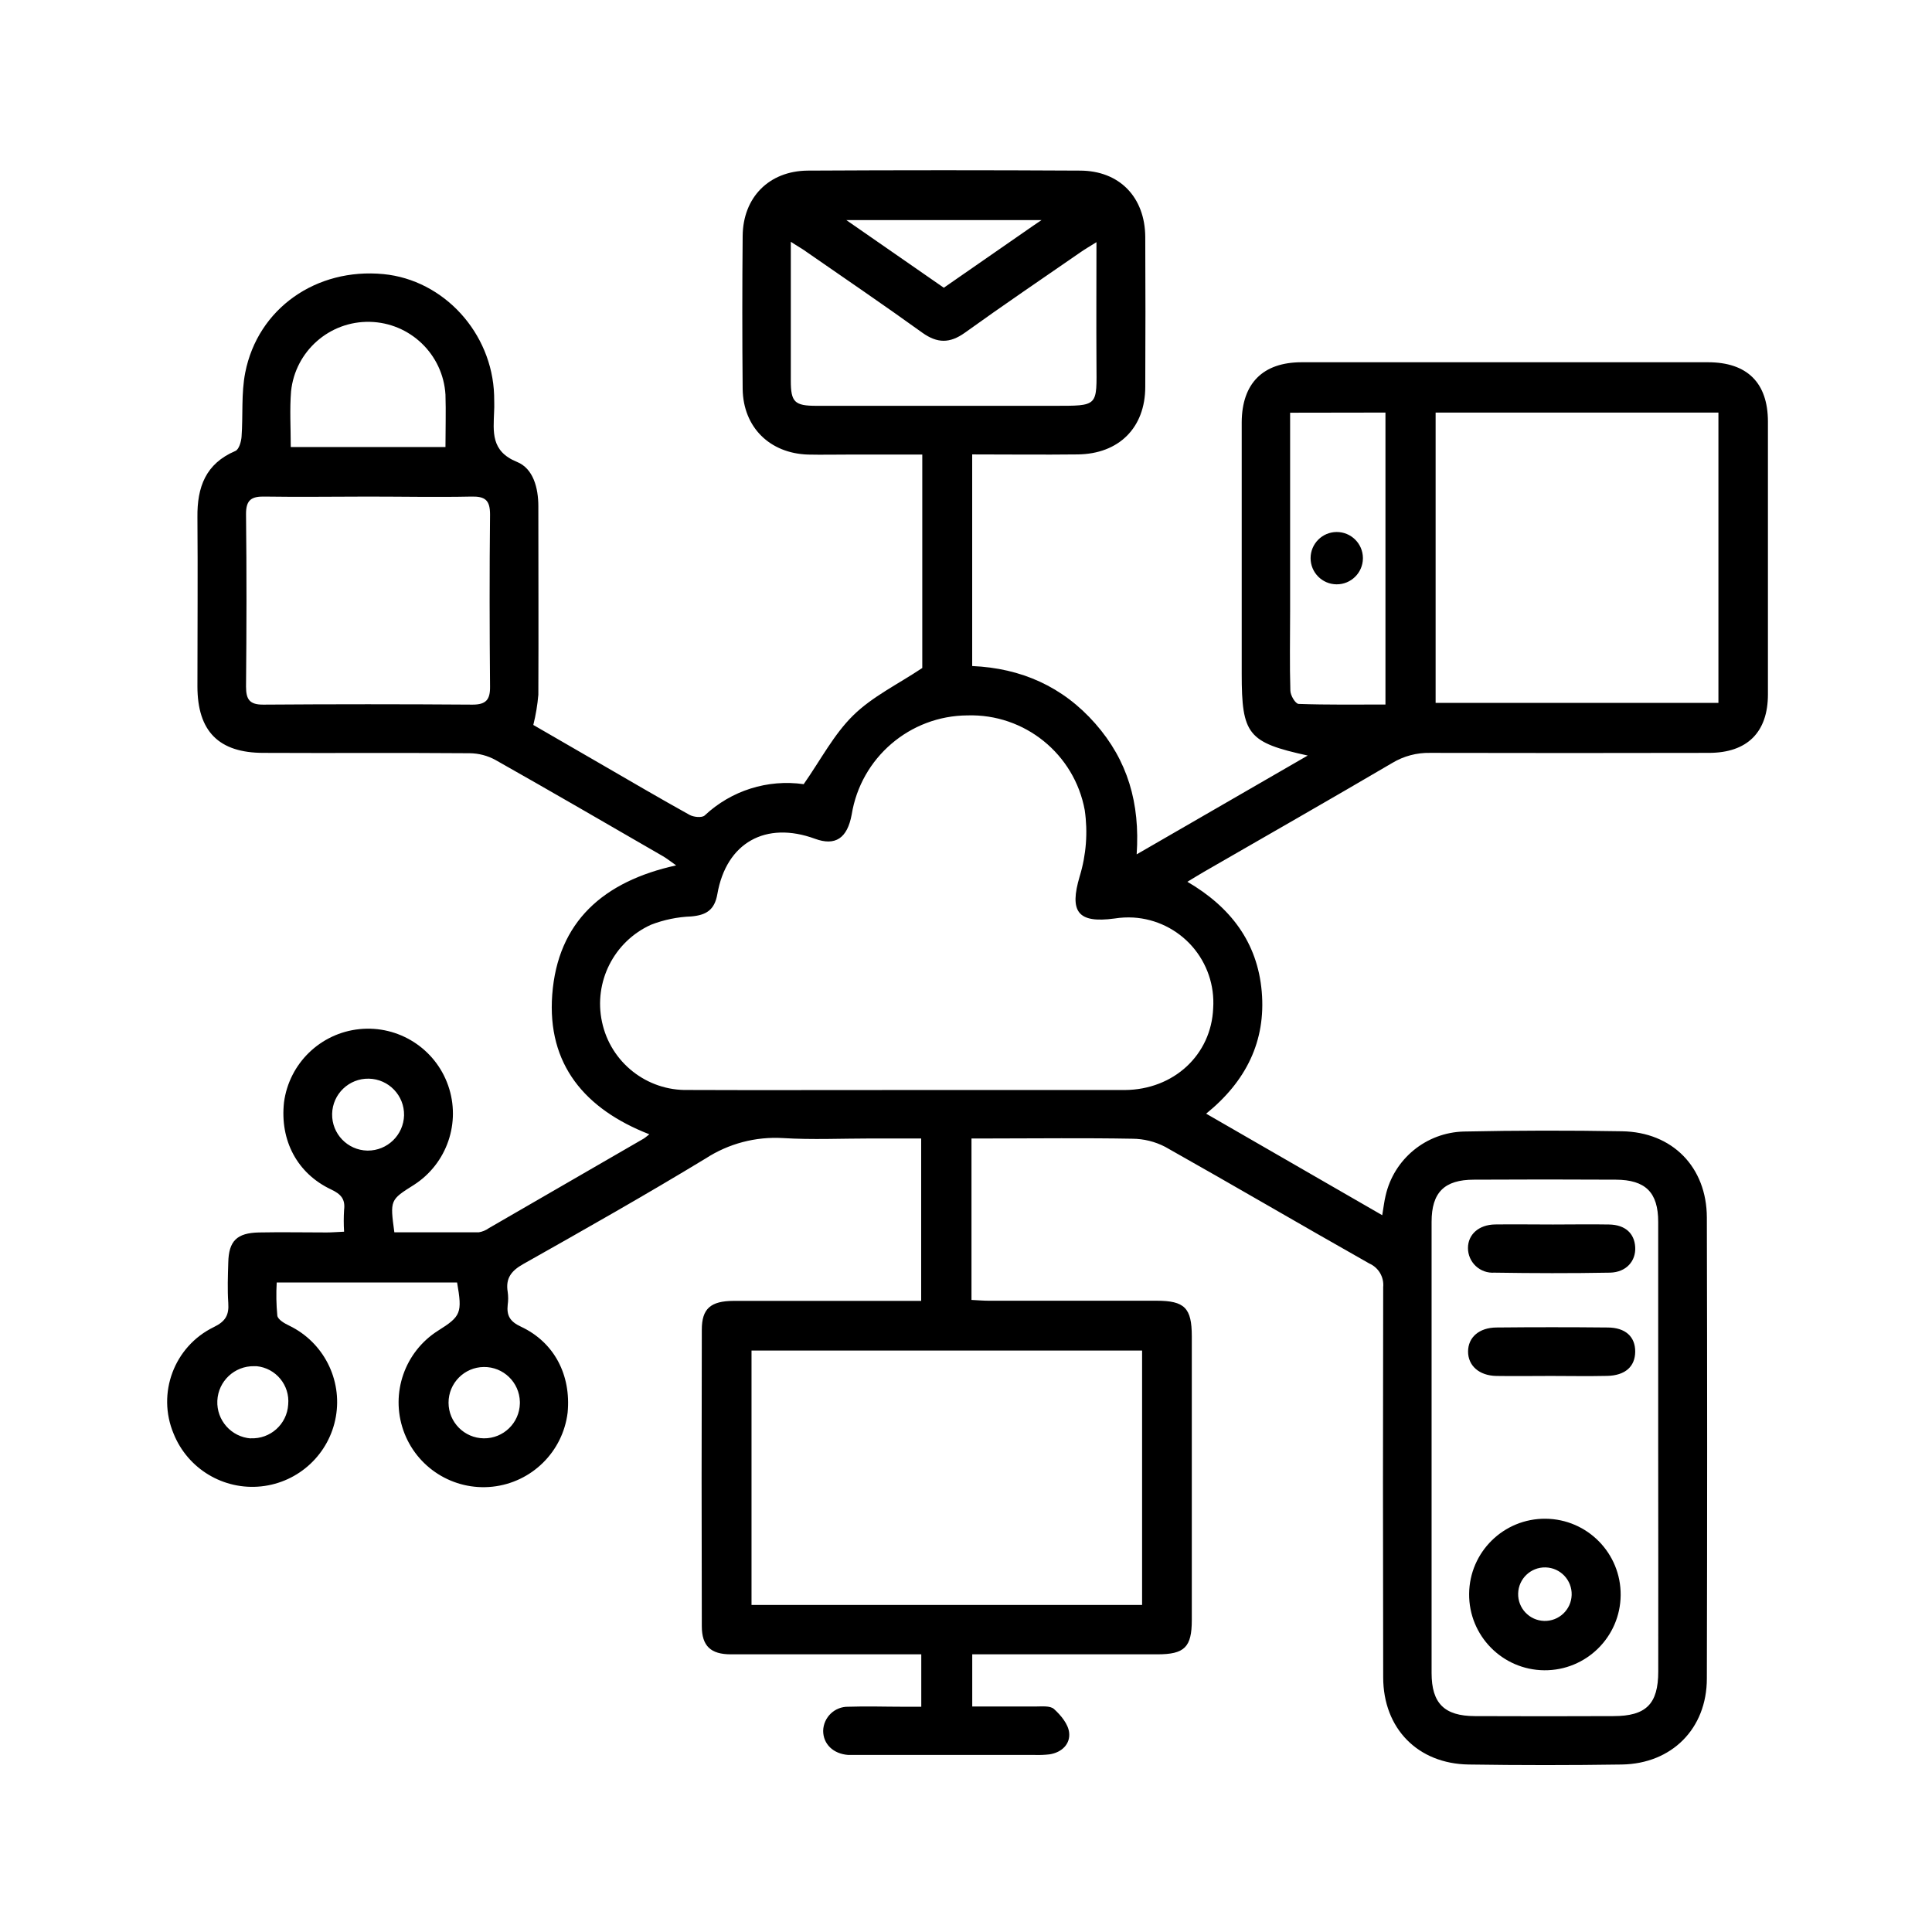
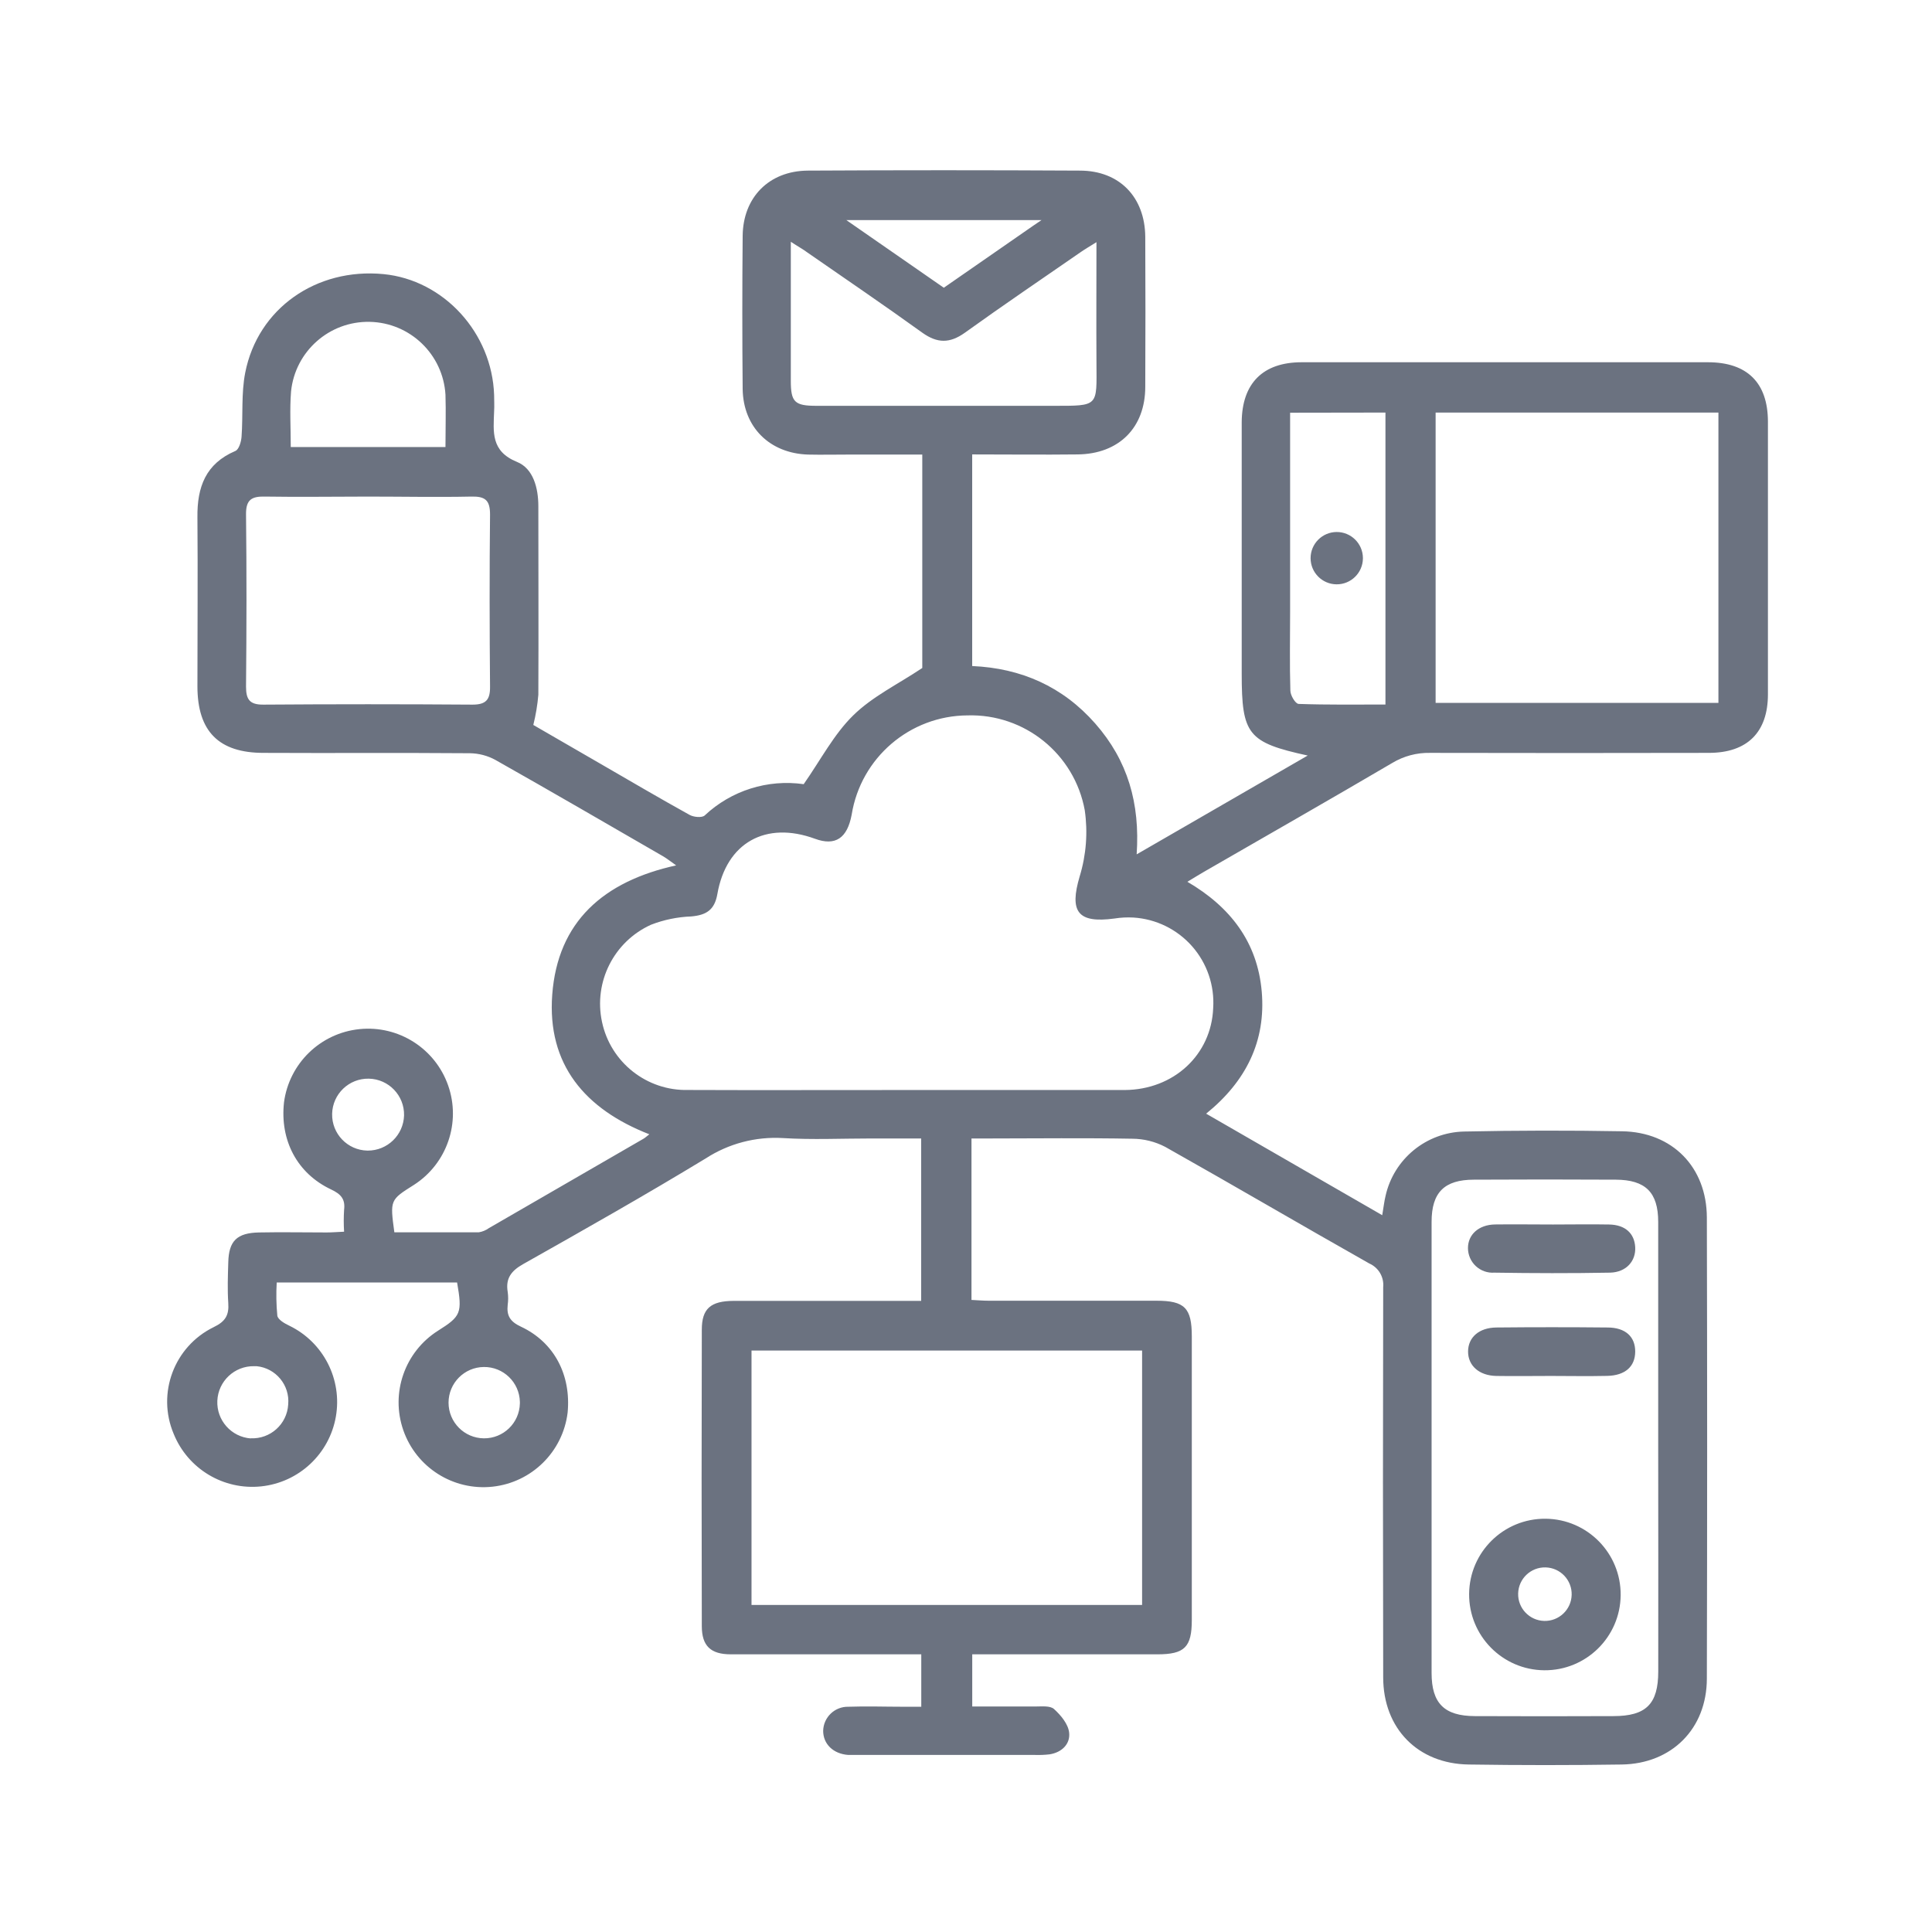
<svg xmlns="http://www.w3.org/2000/svg" id="Layer_1" data-name="Layer 1" viewBox="0 0 384 384">
-   <path d="M193.09,226.28v32.09c1.22.06,2.34.16,3.47.16h33.32c5.57,0,7,1.43,7,7.07V322c0,5.4-1.45,6.81-6.84,6.81h-36.8v10.37h12.57c1.26,0,2.93-.19,3.69.51,1.36,1.23,2.83,3,3,4.69.25,2.23-1.43,3.93-3.89,4.31a19.63,19.63,0,0,1-2.87.12H168.61c-3-.21-5-2.17-5-4.8a4.9,4.9,0,0,1,5-4.78c3.63-.13,7.26,0,10.89,0h3.61V328.81H145.26c-4,0-5.76-1.66-5.77-5.58q-.08-29.48,0-58.94c0-4.19,1.75-5.71,6.33-5.73h37.27V226.28h-9.88c-5.87,0-11.76.28-17.61-.08a25.45,25.45,0,0,0-15.34,4.05c-11.94,7.25-24.11,14.14-36.28,21-2.37,1.34-3.52,2.84-3.07,5.53a9.15,9.15,0,0,1,0,2.56c-.24,2.15.47,3.34,2.62,4.34,6.65,3.11,10,9.62,9.29,17.09a16.86,16.86,0,1,1-25.75-16.29c4.57-2.87,4.83-3.52,3.78-9.58H55a42.77,42.77,0,0,0,.12,6.6c.12.79,1.46,1.56,2.4,2a16.86,16.86,0,1,1-23,21.49,16.48,16.48,0,0,1,7.95-21.21c2.37-1.14,3.07-2.41,2.9-4.82-.18-2.66-.08-5.34,0-8,.09-4.32,1.71-5.91,6.11-6s9,0,13.46,0c1,0,2.07-.09,3.45-.15a34.75,34.75,0,0,1,0-4.33c.27-2.14-.62-3.14-2.57-4.06-6.77-3.19-10.21-9.77-9.37-17.34A16.86,16.86,0,1,1,82.28,235.5c-4.77,3-4.77,3-3.9,9.43H95.17a4.71,4.71,0,0,0,2-.83q15.39-8.88,30.75-17.78c.35-.21.65-.5,1.14-.87-12.81-5-20.33-13.88-19.3-27.74,1.08-14.52,10.19-22.54,24.63-25.71-1.16-.82-1.86-1.38-2.62-1.82-11.08-6.4-22.15-12.84-33.29-19.13a10.88,10.88,0,0,0-5.11-1.34c-13.66-.11-27.33,0-41-.07-8.88,0-13.12-4.28-13.13-13.2,0-11.21.09-22.42,0-33.63-.07-6,1.63-10.66,7.55-13.18.7-.3,1.15-1.83,1.22-2.82.31-4.25-.08-8.61.73-12.74C51.25,61.3,62.87,53.2,76.21,54.48c12,1.16,21.6,11.68,22,24.05,0,1.07.07,2.14,0,3.21-.14,4.08-.7,7.94,4.55,10.07C106,93.12,107,97,107,100.61c0,12.49.06,25,0,37.48a38.14,38.14,0,0,1-1,6l13.28,7.68c5.91,3.42,11.8,6.88,17.77,10.19.8.45,2.44.62,3,.13a23.84,23.84,0,0,1,19.69-6.23c3.41-4.88,6-9.91,9.85-13.68s8.8-6.13,13.72-9.41V90.35h-14.7c-2.67,0-5.35.06-8,0-7.63-.24-12.88-5.44-13-13q-.14-15.22,0-30.44c.06-7.66,5.21-12.91,12.88-13q27.08-.15,54.14,0c7.88,0,12.94,5.28,13,13.17q.07,14.89,0,29.8c0,8.13-5.24,13.36-13.46,13.44-6.92.08-13.84,0-20.94,0v42.06c9.73.42,18,4.08,24.46,11.43s8.92,15.85,8.23,26l34-19.64c-11.9-2.6-13.12-4.16-13.12-16.26v-50C246.85,76.2,251,72,258.72,72h80.74c7.81,0,11.92,4.08,11.93,11.8V138c0,7.54-4.1,11.63-11.72,11.64q-27.72.06-55.43,0a14,14,0,0,0-7.51,2c-12.41,7.29-24.92,14.42-37.4,21.62-1,.58-2,1.2-3.33,2,8.55,5,13.93,12,14.78,21.83s-3.11,17.84-11.05,24.26l35,20.18c.27-1.58.39-2.73.66-3.84A16.37,16.37,0,0,1,291,224.9q15.69-.33,31.4-.05c10,.16,16.82,7.12,16.85,17.14q.12,45.81,0,91.62c0,10-7,16.95-16.9,17.1q-15.21.23-30.43,0c-10.11-.14-17-7.16-17-17.34q-.09-38.76,0-77.53a4.65,4.65,0,0,0-2.76-4.71c-13.56-7.66-27-15.55-40.56-23.18a14.36,14.36,0,0,0-6.55-1.62c-9.4-.17-18.8-.06-28.19-.05ZM180,216.65h43.54c9.76-.06,17.22-7,17.59-16.28a16.94,16.94,0,0,0-15.84-18,17.63,17.63,0,0,0-3.77.19c-7.35,1-9-1.37-6.92-8.39a30.17,30.17,0,0,0,1-13.15,23,23,0,0,0-23.32-18.83,23.46,23.46,0,0,0-23,19.71c-.87,4.72-3.25,6.3-7.3,4.81-9.77-3.58-17.62.76-19.4,11-.56,3.19-2.24,4.18-5.19,4.44a24.66,24.66,0,0,0-8,1.65,17.24,17.24,0,0,0-9.74,19.3,17.07,17.07,0,0,0,17.13,13.54C151.19,216.7,165.6,216.64,180,216.65Zm47,51.78H149.37V319H227ZM329.58,287.7V242.86c0-5.86-2.52-8.36-8.42-8.39q-14.1-.08-28.19,0c-5.9,0-8.43,2.54-8.43,8.38v89.68c0,6,2.52,8.54,8.59,8.56q13.77.06,27.54,0c6.51,0,8.92-2.4,8.92-8.88Q329.61,310,329.58,287.7Zm-44.24-148h56.21V82H285.34ZM73.18,98.7c-6.83,0-13.66.11-20.48,0-2.7-.07-3.83.62-3.8,3.54.13,11.41.11,22.82,0,34.23,0,2.55.71,3.6,3.44,3.58q20.79-.15,41.59,0c2.68,0,3.5-1,3.47-3.56-.1-11.41-.12-22.82,0-34.23,0-2.89-1-3.63-3.77-3.56-6.8.14-13.63,0-20.45,0Zm84-50.67V75.66c0,4.25.74,5,5.09,5h47.08c9.11,0,8.62.18,8.58-8.53-.05-7.85,0-15.71,0-24-1.32.83-2.22,1.35-3.06,1.93-7.72,5.34-15.5,10.61-23.12,16.09-3,2.13-5.45,2.09-8.4,0-7.53-5.43-15.21-10.65-22.84-15.94-.93-.7-1.91-1.21-3.32-2.15Zm99.24,34v39.54c0,5.23-.11,10.47.05,15.69,0,.94,1,2.63,1.65,2.65,5.72.2,11.44.12,17.25.12V82ZM57.79,88.85H88.54c0-3.62.11-7,0-10.41a15.4,15.4,0,0,0-30.69-.66C57.56,81.37,57.79,85,57.79,88.85ZM207,43.75H168.22l19.37,13.44,17.89-12.41ZM80.31,221.69a7.15,7.15,0,1,0-7.3,7h.07A7.2,7.2,0,0,0,80.31,221.69ZM49.82,285.87a7.13,7.13,0,0,0,7.46-6.71A7,7,0,0,0,51,271.54a4,4,0,0,0-.49,0,7.19,7.19,0,0,0-.65,14.36Zm53.51-7.24a7.09,7.09,0,1,0,0,.32Z" />
-   <path d="M307.19,301.86A15.06,15.06,0,1,1,292,316.79v0A15.06,15.06,0,0,1,307.19,301.86ZM312.38,317a5.32,5.32,0,1,0-5.46,5.17A5.32,5.32,0,0,0,312.38,317Z" />
-   <path d="M308.66,243.38c3.73,0,7.46-.07,11.19,0,3.19.07,5,1.76,5.16,4.49s-1.74,5-5,5.08c-7.67.14-15.34.12-23,0a4.9,4.9,0,0,1-5.24-4.89c0-2.69,2.14-4.63,5.36-4.69C301,243.32,304.82,243.38,308.66,243.38Z" />
-   <path d="M308.26,273.48c-3.63,0-7.25.06-10.87,0-3.41-.07-5.61-2.05-5.6-4.86s2.18-4.74,5.64-4.77q11-.11,22.06,0c3.6,0,5.54,1.85,5.52,4.81s-2,4.73-5.56,4.81C315.72,273.55,312,273.49,308.26,273.48Z" />
-   <path d="M270.89,111a5.2,5.2,0,1,1,0-.12Z" />
+   <defs>
+     <style>.cls-1{fill:#6b7280;}</style>
+   </defs>
+   <path class="cls-1" d="M193.09,226.28v32.09c1.22.06,2.34.16,3.47.16h33.32c5.57,0,7,1.43,7,7.07V322c0,5.4-1.45,6.81-6.84,6.81h-36.8v10.37h12.57c1.26,0,2.93-.19,3.69.51,1.36,1.23,2.83,3,3,4.69.25,2.23-1.43,3.93-3.89,4.31a19.63,19.63,0,0,1-2.87.12H168.61c-3-.21-5-2.17-5-4.8a4.9,4.9,0,0,1,5-4.78c3.63-.13,7.26,0,10.89,0h3.61V328.81H145.26c-4,0-5.76-1.66-5.77-5.58q-.08-29.48,0-58.94c0-4.19,1.75-5.71,6.33-5.73h37.27V226.28h-9.88c-5.87,0-11.76.28-17.61-.08a25.45,25.45,0,0,0-15.34,4.05c-11.94,7.25-24.11,14.14-36.28,21-2.37,1.34-3.52,2.84-3.07,5.53a9.15,9.15,0,0,1,0,2.56c-.24,2.15.47,3.34,2.62,4.34,6.65,3.11,10,9.62,9.29,17.09a16.86,16.86,0,1,1-25.75-16.29c4.57-2.87,4.83-3.52,3.78-9.58H55a42.77,42.77,0,0,0,.12,6.6c.12.79,1.46,1.56,2.4,2a16.86,16.86,0,1,1-23,21.49,16.48,16.48,0,0,1,7.95-21.21c2.37-1.14,3.07-2.41,2.9-4.82-.18-2.66-.08-5.34,0-8,.09-4.32,1.71-5.91,6.11-6s9,0,13.46,0c1,0,2.07-.09,3.45-.15a34.75,34.75,0,0,1,0-4.33c.27-2.14-.62-3.14-2.57-4.06-6.77-3.19-10.21-9.77-9.37-17.34A16.86,16.86,0,1,1,82.28,235.5c-4.77,3-4.77,3-3.9,9.43H95.17a4.71,4.71,0,0,0,2-.83q15.39-8.88,30.75-17.78c.35-.21.65-.5,1.14-.87-12.81-5-20.33-13.88-19.3-27.74,1.08-14.52,10.19-22.54,24.63-25.71-1.16-.82-1.86-1.38-2.62-1.82-11.08-6.4-22.15-12.84-33.29-19.13a10.88,10.88,0,0,0-5.11-1.34c-13.66-.11-27.33,0-41-.07-8.88,0-13.12-4.28-13.13-13.2,0-11.21.09-22.42,0-33.63-.07-6,1.63-10.66,7.55-13.18.7-.3,1.15-1.83,1.22-2.82.31-4.25-.08-8.61.73-12.74C51.25,61.3,62.87,53.2,76.21,54.48c12,1.16,21.6,11.68,22,24.05,0,1.07.07,2.14,0,3.21-.14,4.08-.7,7.94,4.55,10.07C106,93.12,107,97,107,100.61c0,12.49.06,25,0,37.48a38.14,38.14,0,0,1-1,6l13.28,7.68c5.91,3.42,11.8,6.88,17.77,10.19.8.45,2.44.62,3,.13a23.84,23.84,0,0,1,19.69-6.23c3.41-4.88,6-9.91,9.85-13.68s8.8-6.13,13.72-9.41V90.35h-14.7c-2.67,0-5.35.06-8,0-7.63-.24-12.88-5.44-13-13q-.14-15.22,0-30.44c.06-7.66,5.21-12.91,12.88-13q27.08-.15,54.14,0c7.88,0,12.94,5.28,13,13.17q.07,14.89,0,29.8c0,8.13-5.24,13.36-13.46,13.44-6.92.08-13.84,0-20.94,0v42.06c9.73.42,18,4.08,24.46,11.43s8.92,15.85,8.23,26l34-19.64c-11.9-2.6-13.12-4.16-13.12-16.26v-50C246.85,76.2,251,72,258.72,72h80.74c7.81,0,11.92,4.08,11.93,11.8V138c0,7.54-4.1,11.63-11.72,11.64q-27.72.06-55.43,0a14,14,0,0,0-7.51,2c-12.41,7.29-24.92,14.42-37.4,21.62-1,.58-2,1.2-3.33,2,8.55,5,13.93,12,14.78,21.83s-3.11,17.84-11.05,24.26l35,20.18c.27-1.58.39-2.73.66-3.84A16.37,16.37,0,0,1,291,224.9q15.69-.33,31.4-.05c10,.16,16.82,7.12,16.85,17.14q.12,45.81,0,91.62c0,10-7,16.95-16.9,17.1q-15.21.23-30.43,0c-10.11-.14-17-7.16-17-17.34q-.09-38.76,0-77.53a4.65,4.65,0,0,0-2.76-4.71c-13.56-7.66-27-15.55-40.56-23.18a14.36,14.36,0,0,0-6.55-1.62c-9.4-.17-18.8-.06-28.19-.05ZM180,216.65h43.54c9.76-.06,17.22-7,17.59-16.28a16.94,16.94,0,0,0-15.84-18,17.63,17.63,0,0,0-3.77.19c-7.35,1-9-1.37-6.92-8.39a30.17,30.17,0,0,0,1-13.15,23,23,0,0,0-23.32-18.83,23.46,23.46,0,0,0-23,19.71c-.87,4.72-3.25,6.3-7.3,4.81-9.77-3.58-17.62.76-19.4,11-.56,3.19-2.24,4.18-5.19,4.44a24.66,24.66,0,0,0-8,1.65,17.24,17.24,0,0,0-9.74,19.3,17.07,17.07,0,0,0,17.13,13.54C151.19,216.7,165.6,216.64,180,216.65Zm47,51.78H149.37V319H227ZM329.58,287.7V242.86c0-5.86-2.52-8.36-8.42-8.39q-14.1-.08-28.19,0c-5.9,0-8.43,2.54-8.43,8.38v89.68c0,6,2.52,8.54,8.59,8.56q13.77.06,27.54,0c6.51,0,8.92-2.4,8.92-8.88Q329.61,310,329.58,287.7Zm-44.24-148h56.21V82H285.34ZM73.18,98.7c-6.83,0-13.66.11-20.48,0-2.7-.07-3.83.62-3.8,3.54.13,11.41.11,22.82,0,34.23,0,2.55.71,3.6,3.44,3.58q20.79-.15,41.59,0c2.68,0,3.5-1,3.47-3.56-.1-11.41-.12-22.82,0-34.23,0-2.89-1-3.63-3.77-3.56-6.8.14-13.63,0-20.45,0Zm84-50.67V75.66c0,4.25.74,5,5.09,5h47.08c9.11,0,8.62.18,8.58-8.53-.05-7.85,0-15.71,0-24-1.32.83-2.22,1.35-3.06,1.93-7.72,5.34-15.5,10.61-23.12,16.09-3,2.13-5.45,2.09-8.4,0-7.53-5.43-15.21-10.65-22.84-15.94-.93-.7-1.91-1.21-3.32-2.15Zm99.24,34v39.54c0,5.23-.11,10.47.05,15.69,0,.94,1,2.63,1.65,2.65,5.72.2,11.44.12,17.25.12V82ZM57.79,88.85H88.54c0-3.62.11-7,0-10.41a15.4,15.4,0,0,0-30.69-.66C57.56,81.37,57.79,85,57.79,88.85ZM207,43.75H168.22l19.37,13.44,17.89-12.41ZM80.31,221.69a7.15,7.15,0,1,0-7.3,7h.07A7.2,7.2,0,0,0,80.31,221.69ZM49.82,285.87a7.13,7.13,0,0,0,7.46-6.71A7,7,0,0,0,51,271.54a4,4,0,0,0-.49,0,7.19,7.19,0,0,0-.65,14.36Zm53.51-7.24a7.09,7.09,0,1,0,0,.32Z" />
+   <path class="cls-1" d="M307.19,301.86A15.06,15.06,0,1,1,292,316.79v0A15.06,15.06,0,0,1,307.19,301.86ZM312.38,317a5.32,5.32,0,1,0-5.46,5.17A5.32,5.32,0,0,0,312.38,317Z" />
+   <path class="cls-1" d="M308.66,243.38c3.73,0,7.46-.07,11.19,0,3.19.07,5,1.76,5.16,4.49s-1.74,5-5,5.08c-7.67.14-15.34.12-23,0a4.9,4.9,0,0,1-5.24-4.89c0-2.69,2.14-4.63,5.36-4.69C301,243.32,304.82,243.38,308.66,243.38Z" />
+   <path class="cls-1" d="M308.26,273.48c-3.63,0-7.25.06-10.87,0-3.41-.07-5.61-2.05-5.6-4.86s2.18-4.74,5.64-4.77q11-.11,22.06,0c3.6,0,5.54,1.85,5.52,4.81s-2,4.73-5.56,4.81C315.72,273.55,312,273.49,308.26,273.48Z" />
+   <path class="cls-1" d="M270.89,111a5.2,5.2,0,1,1,0-.12Z" />
</svg>
